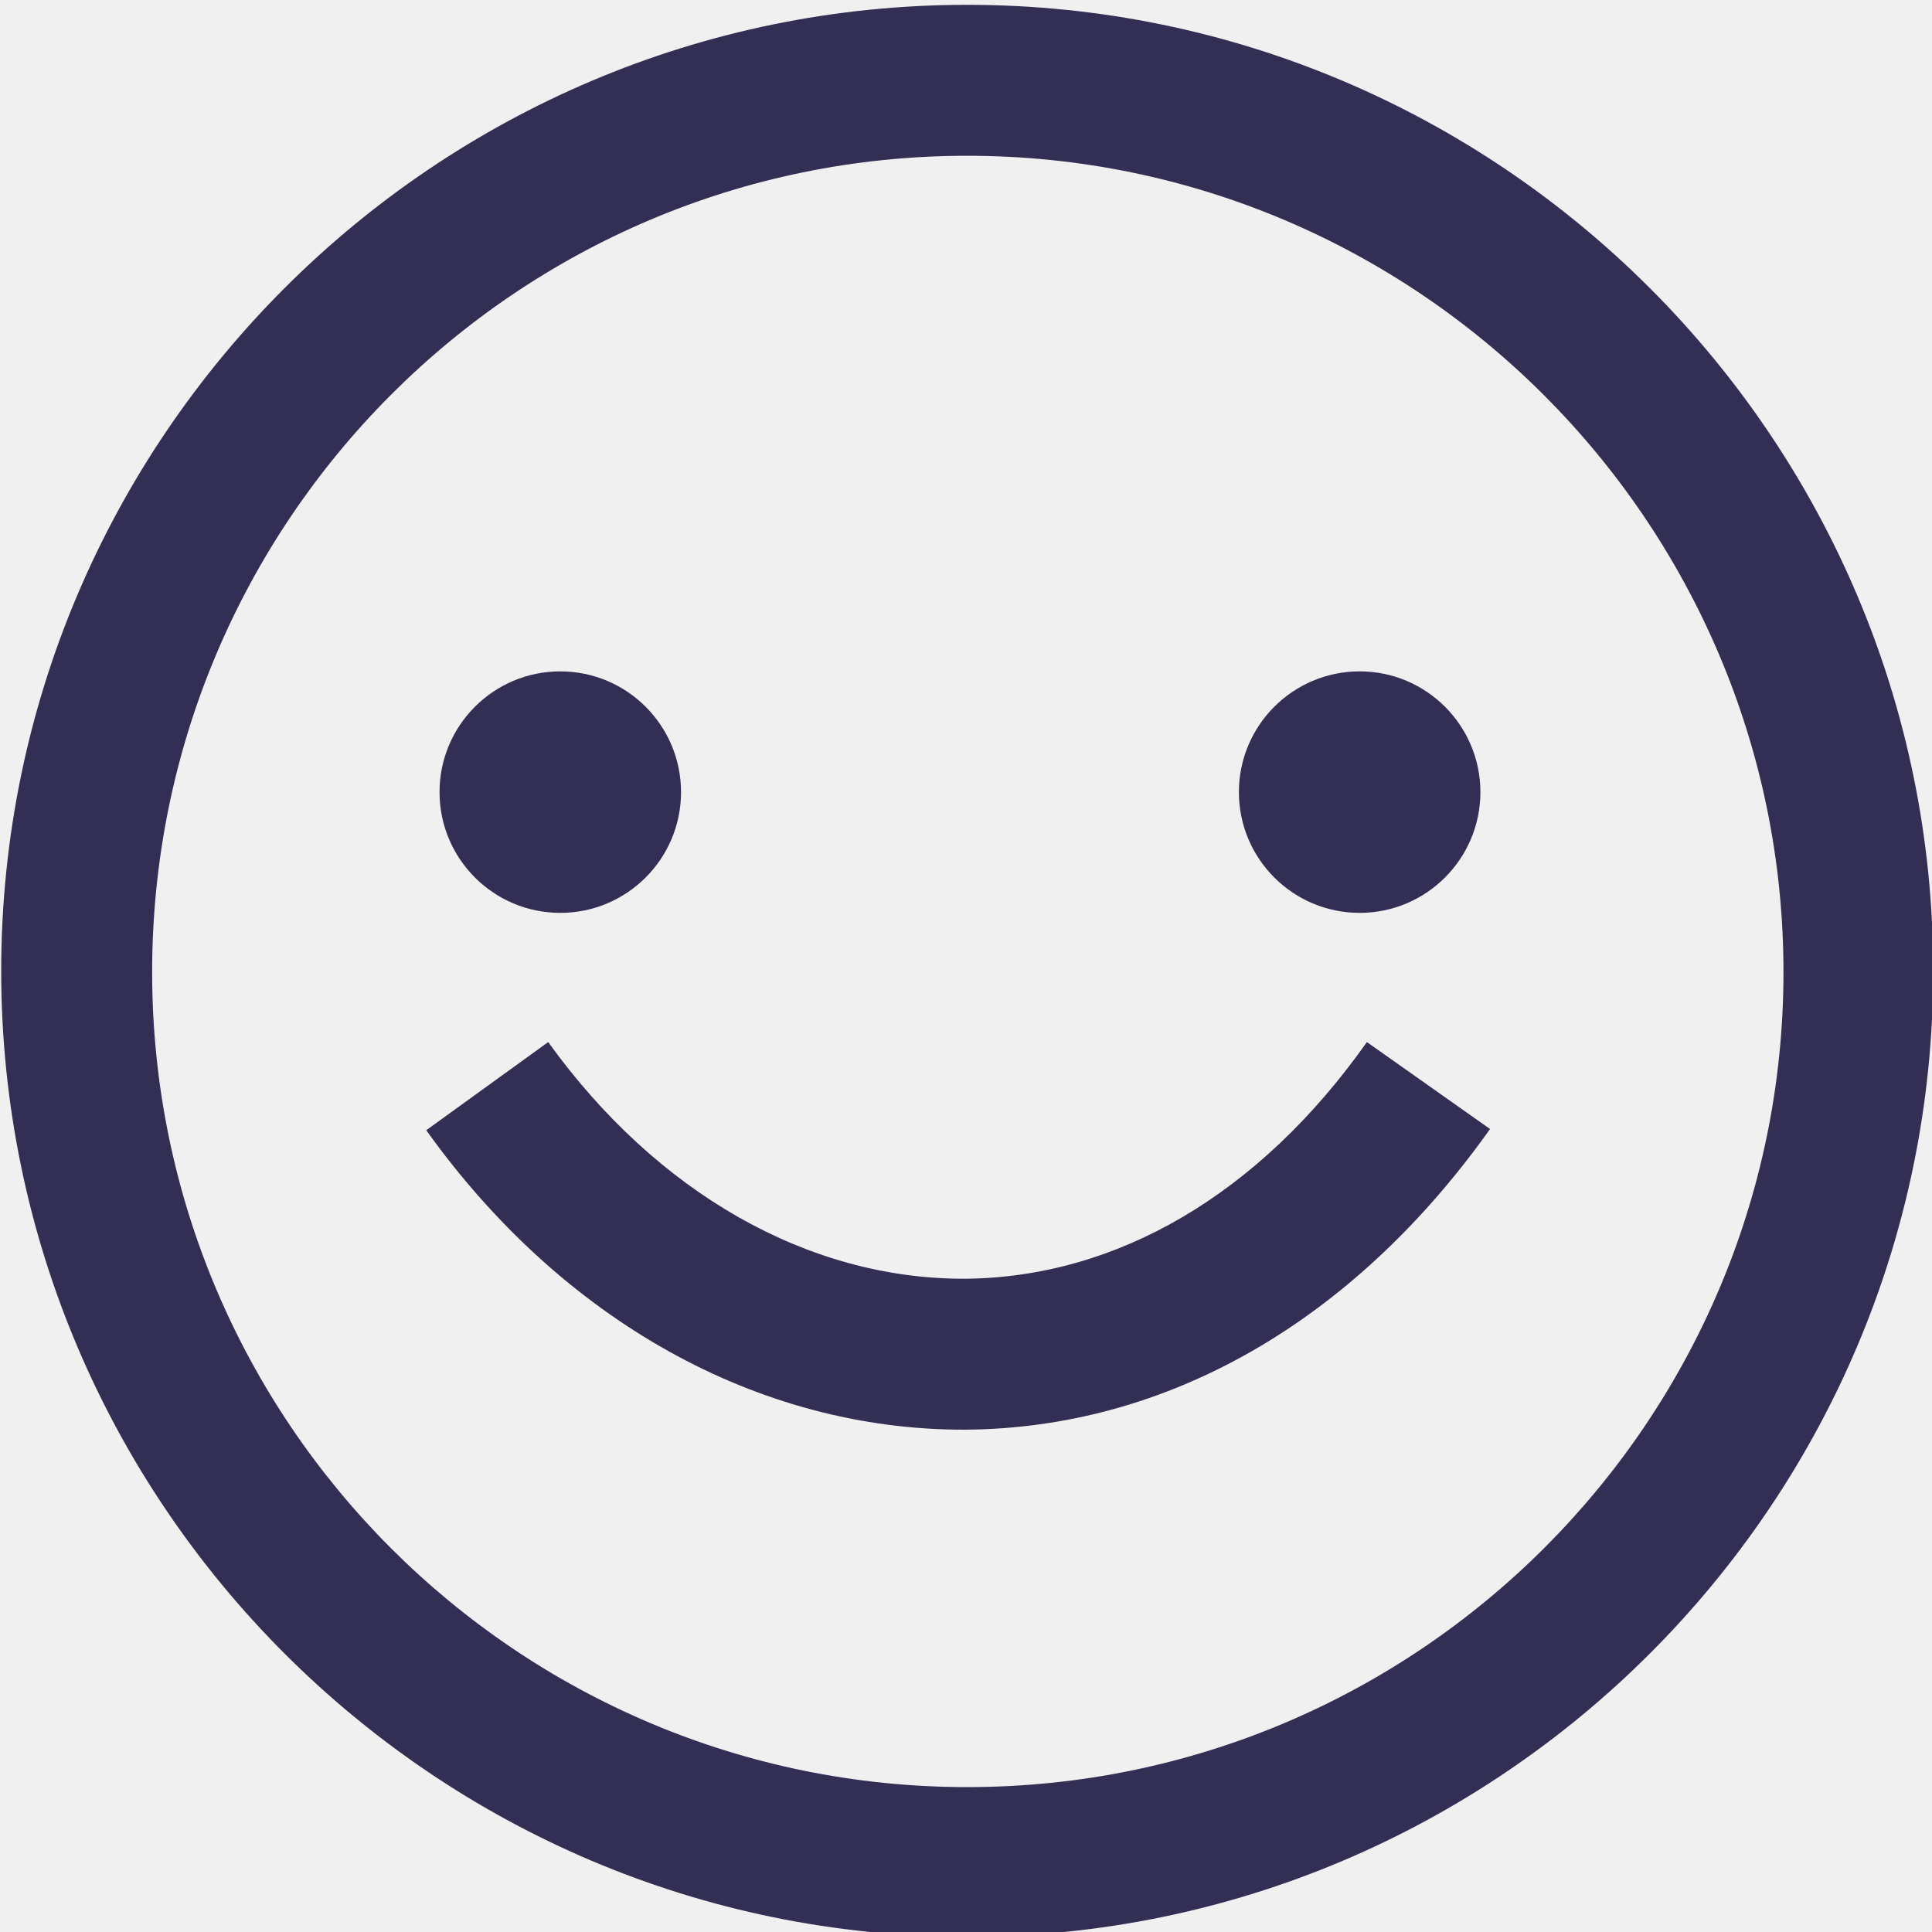
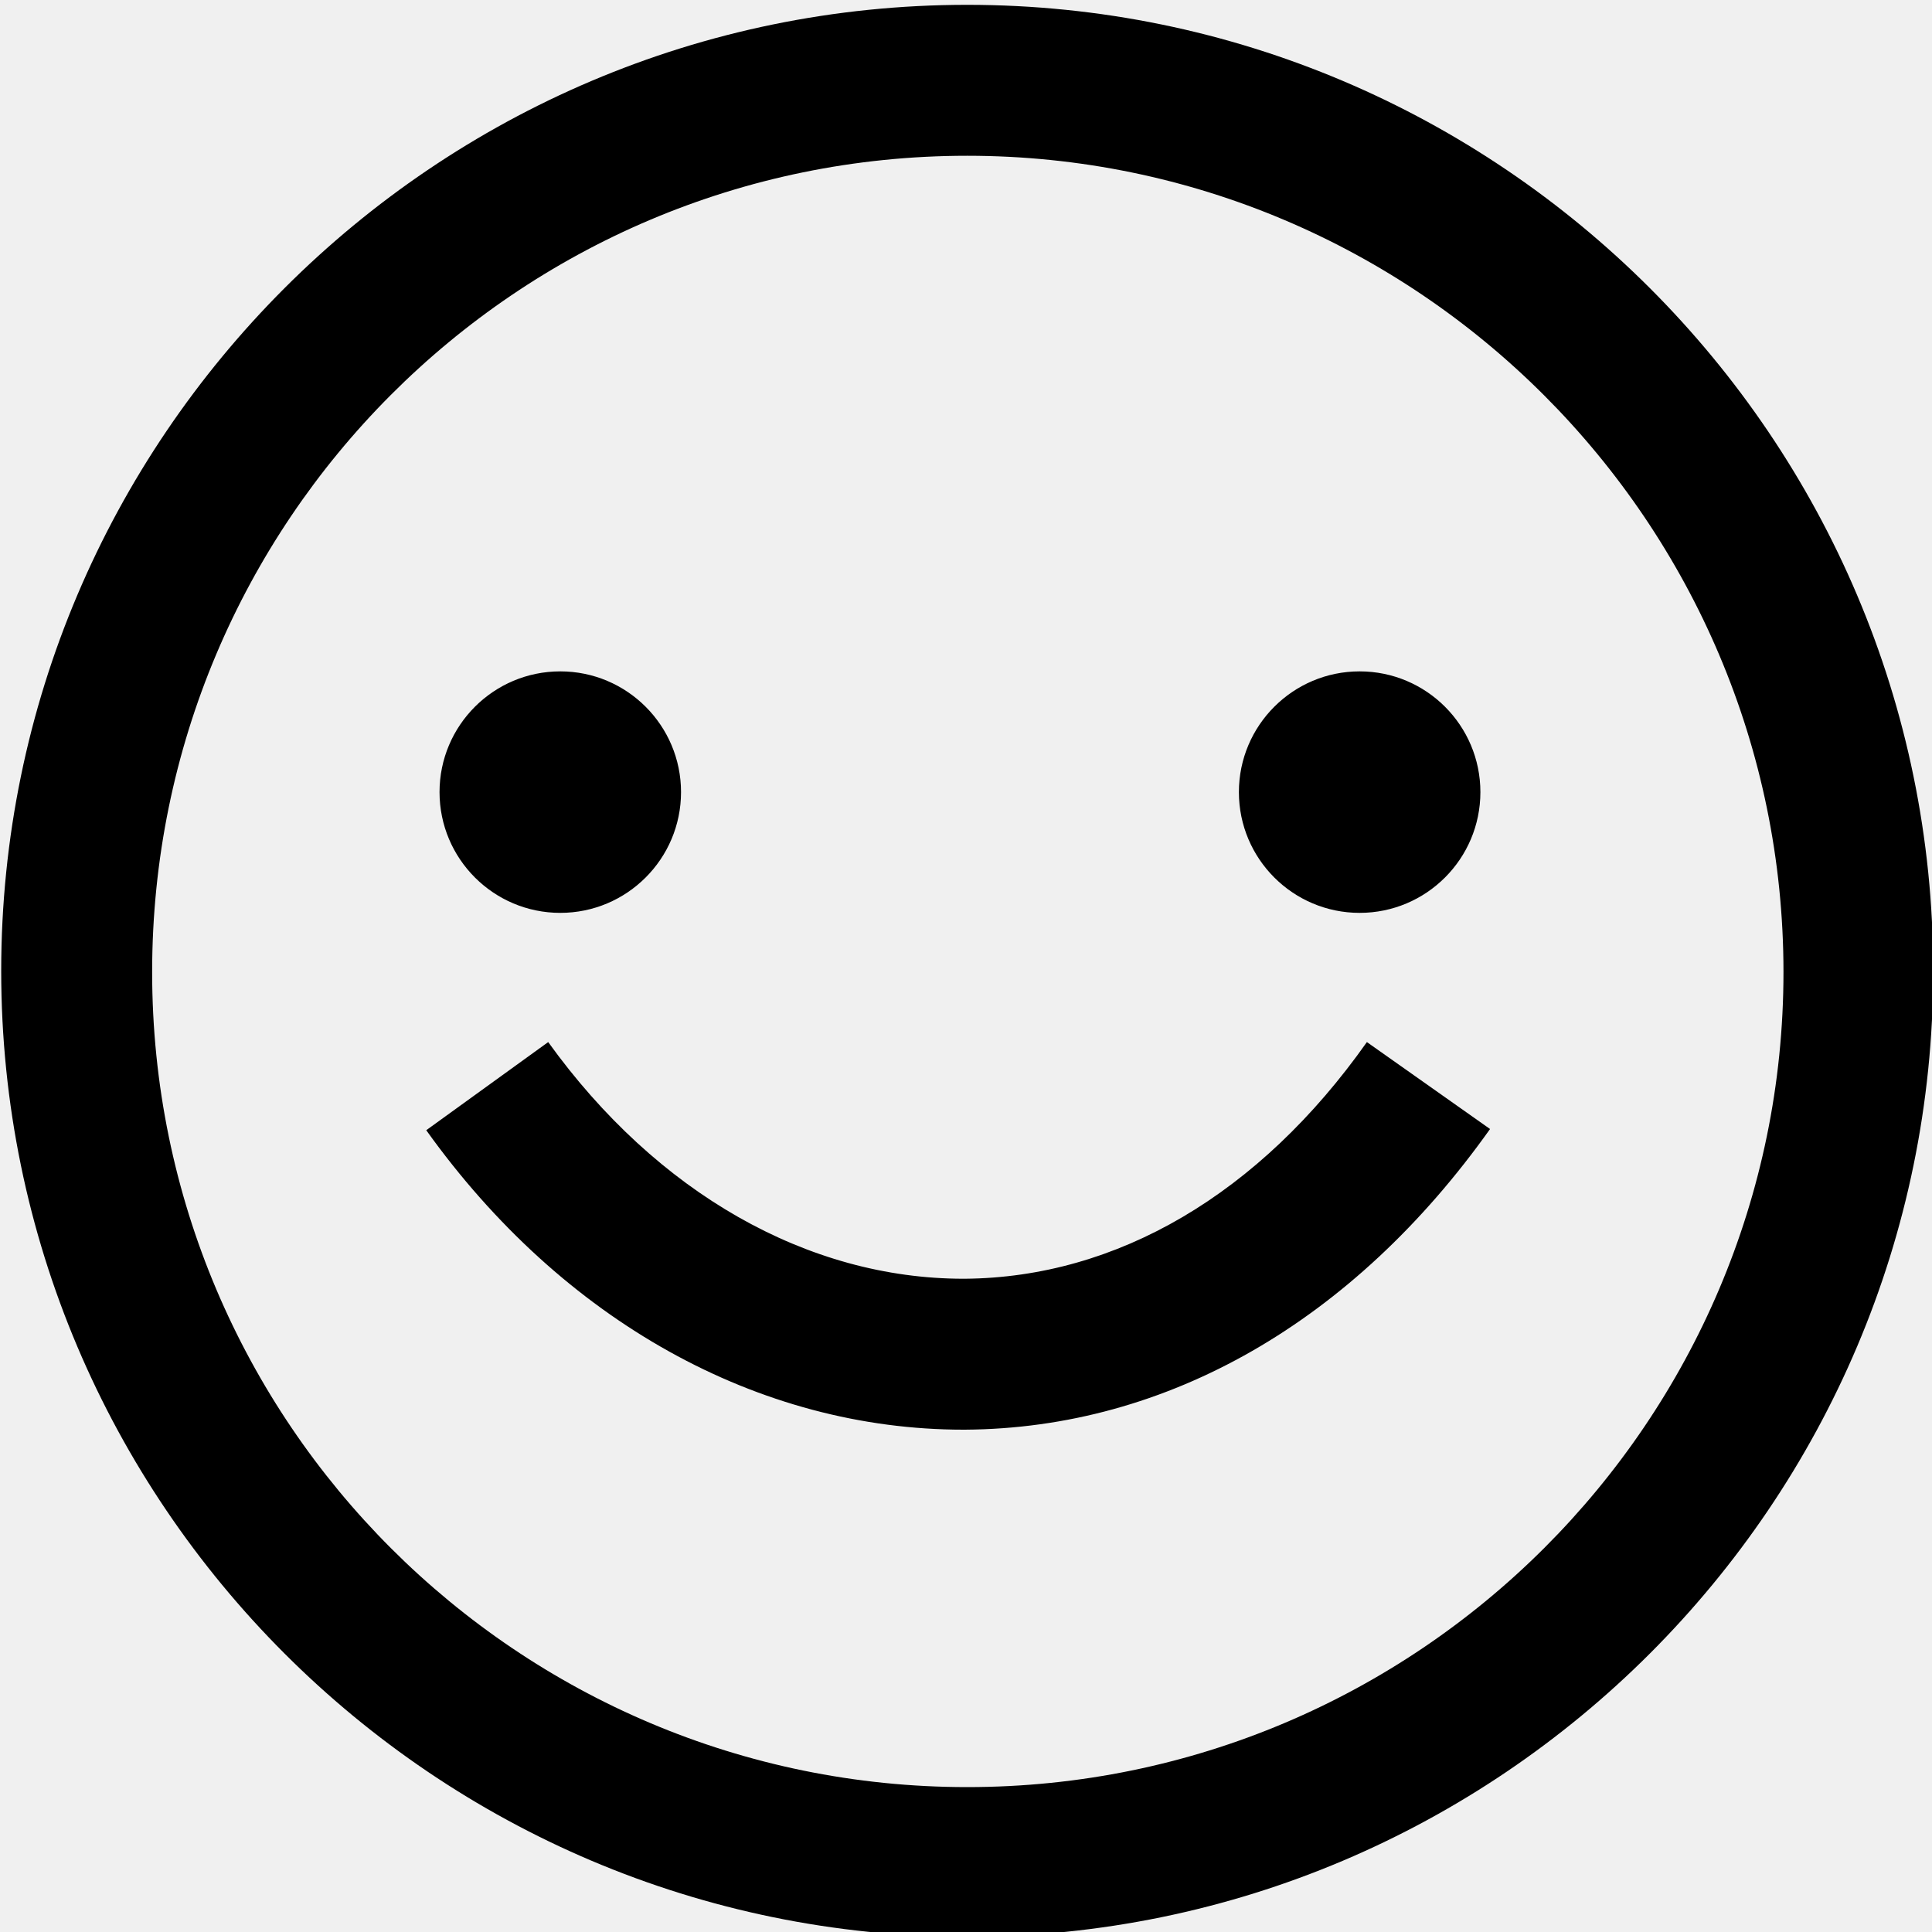
<svg xmlns="http://www.w3.org/2000/svg" viewBox="0 0 16 16" fill="none">
  <mask id="mask0" mask-type="alpha" maskUnits="userSpaceOnUse" x="0" y="0" width="17" height="17">
    <path fill-rule="evenodd" clip-rule="evenodd" d="M8.01 16.04C3.6 16.04 0.01 12.45 0.01 8.04C0.01 3.63 3.6 0.04 8.01 0.04C12.42 0.04 16.01 3.63 16.01 8.04C16.01 12.45 12.42 16.04 8.01 16.04ZM8.01 1.29C4.28 1.29 1.26 4.32 1.26 8.05C1.26 11.78 4.29 14.8 8.01 14.8C11.74 14.8 14.77 11.77 14.77 8.05C14.77 4.33 11.74 1.29 8.01 1.29ZM5.64 6.56C5.64 7.112 5.192 7.56 4.64 7.56C4.088 7.56 3.64 7.112 3.64 6.56C3.64 6.008 4.088 5.56 4.64 5.56C5.192 5.56 5.64 6.008 5.64 6.56ZM12.26 6.56C12.26 7.112 11.812 7.56 11.26 7.56C10.708 7.56 10.26 7.112 10.26 6.56C10.26 6.008 10.708 5.56 11.26 5.56C11.812 5.56 12.26 6.008 12.26 6.56ZM3.53 9.36C4.66 10.94 6.28 11.84 7.98 11.84H7.99C9.67 11.83 11.21 10.94 12.34 9.35L11.32 8.63C10.43 9.89 9.25 10.58 7.99 10.59H7.98C6.69 10.59 5.44 9.88 4.54 8.63L3.53 9.36Z" fill="white" />
  </mask>
  <g mask="url(#mask0)">
-     <rect width="16" height="16" fill="#332E54" />
+     <rect width="16" height="16" fill="currentColor" />
  </g>
</svg>
